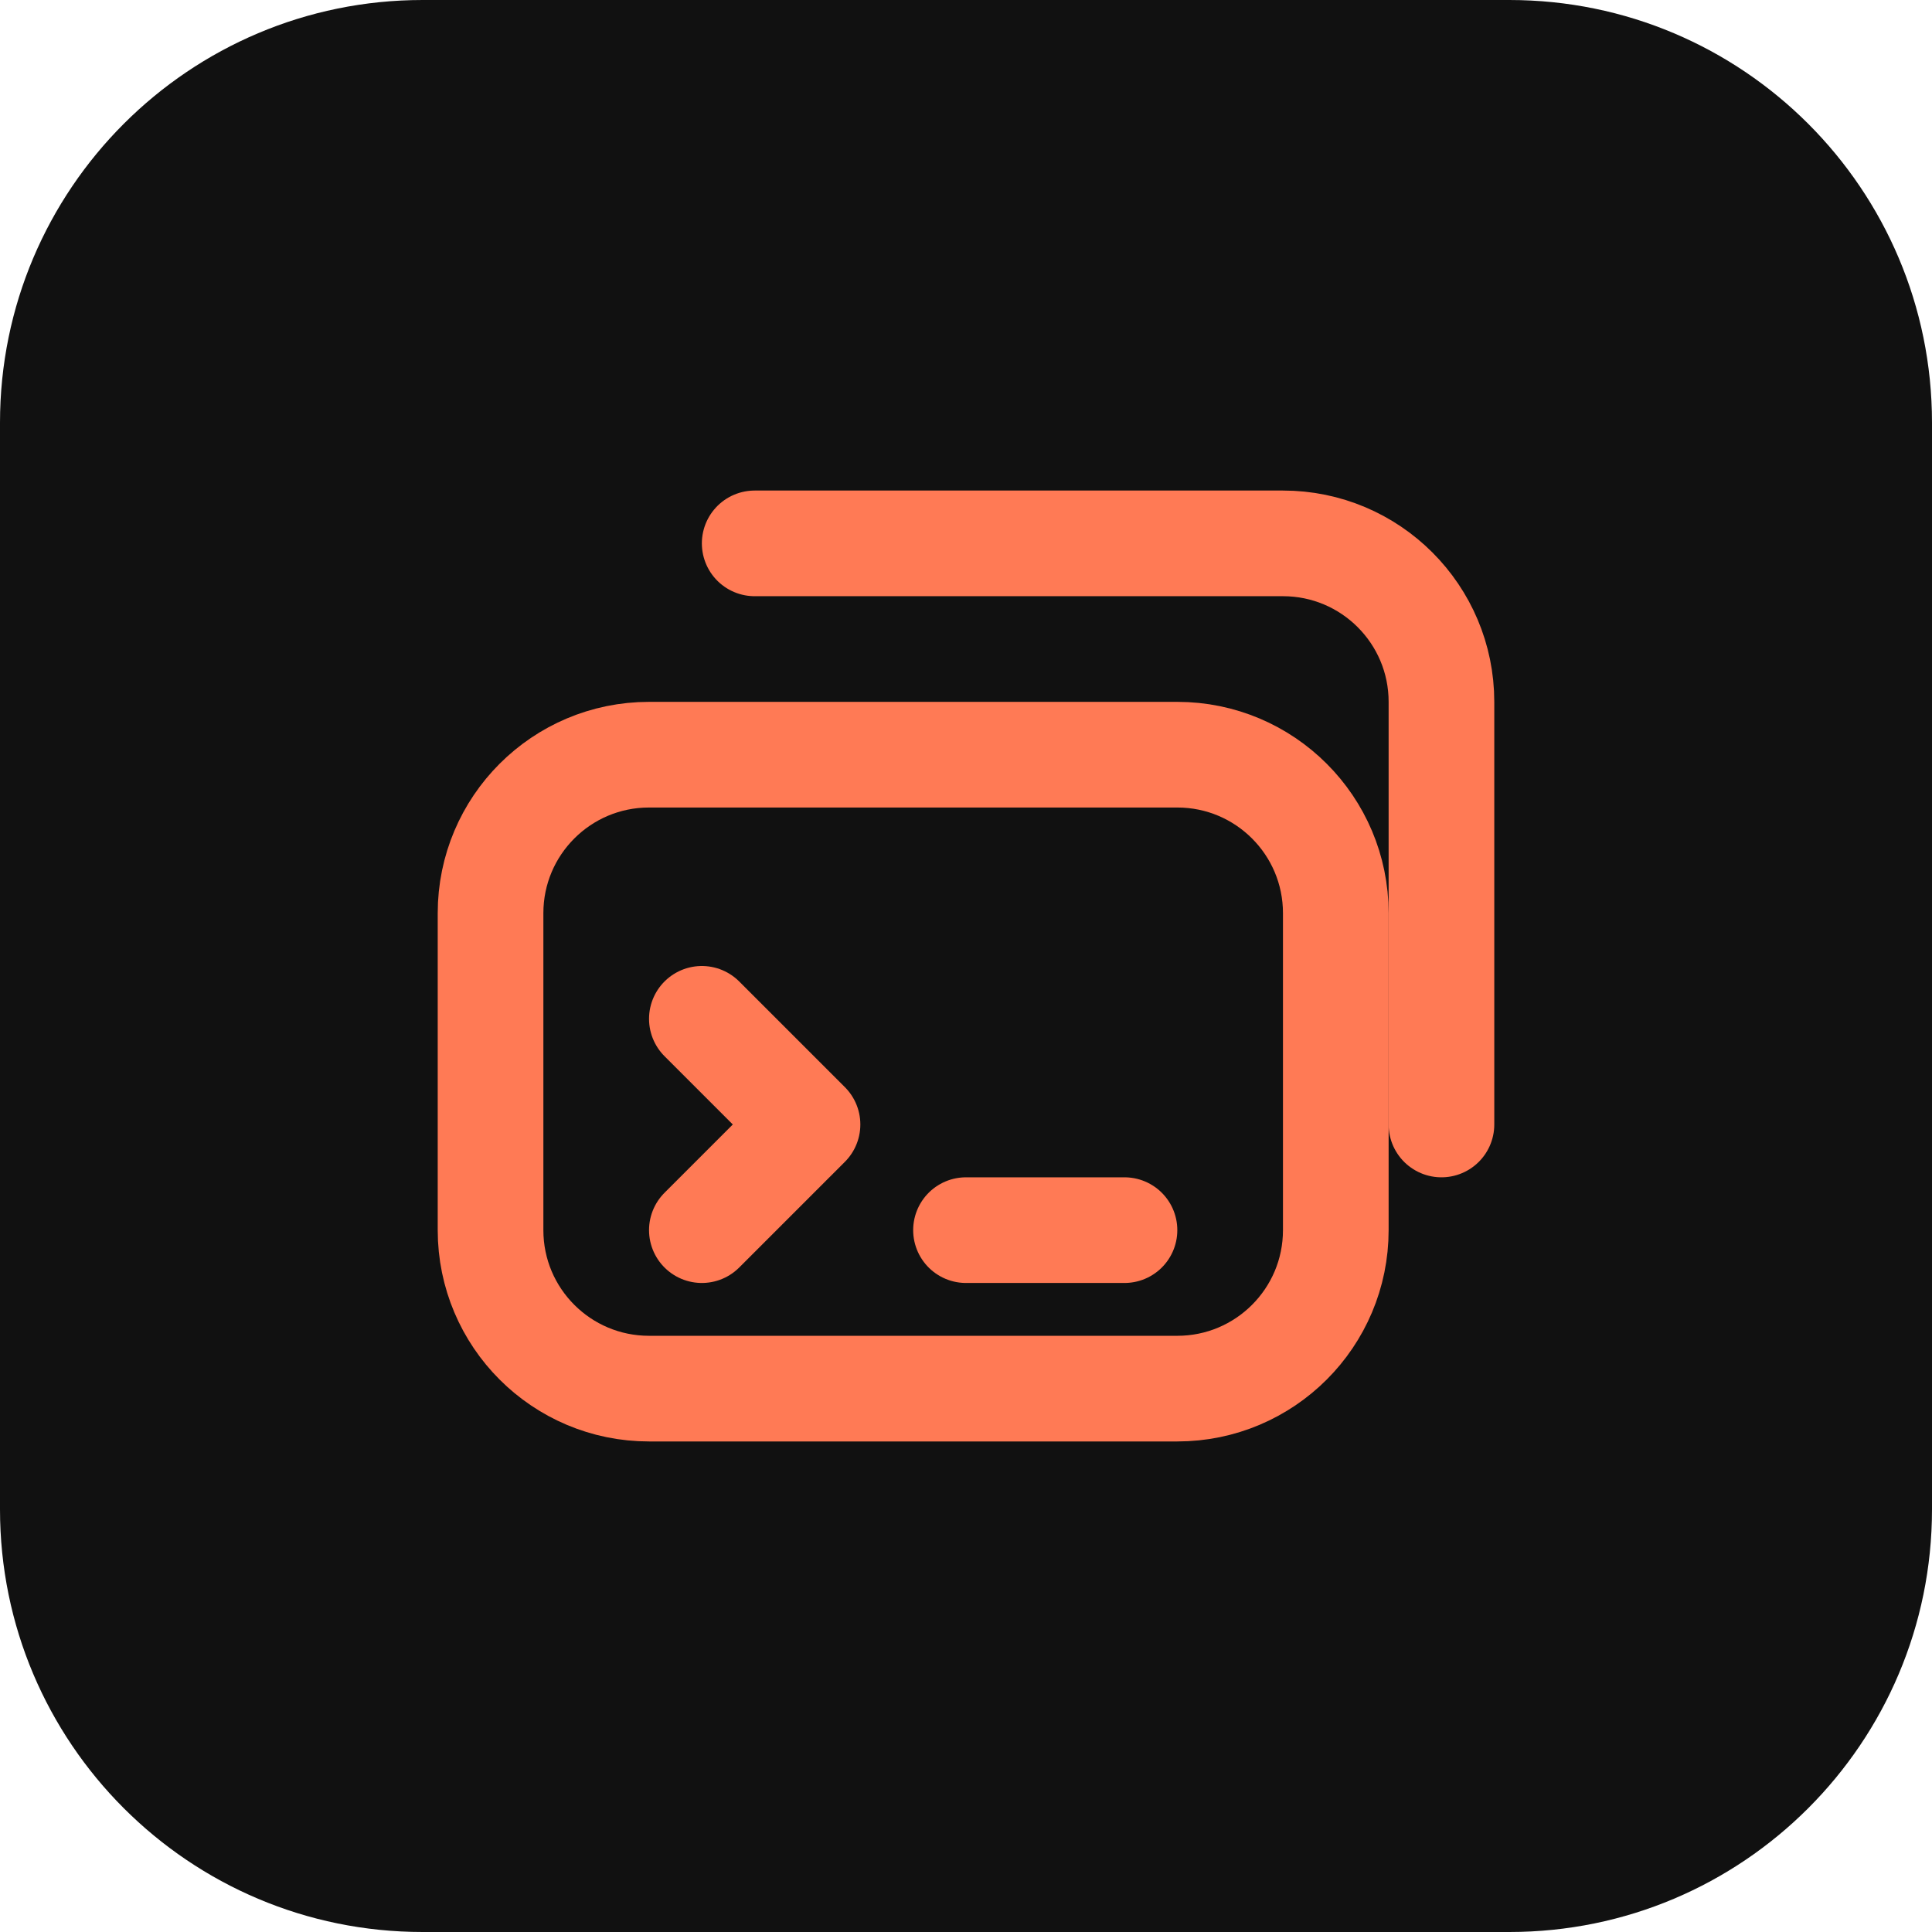
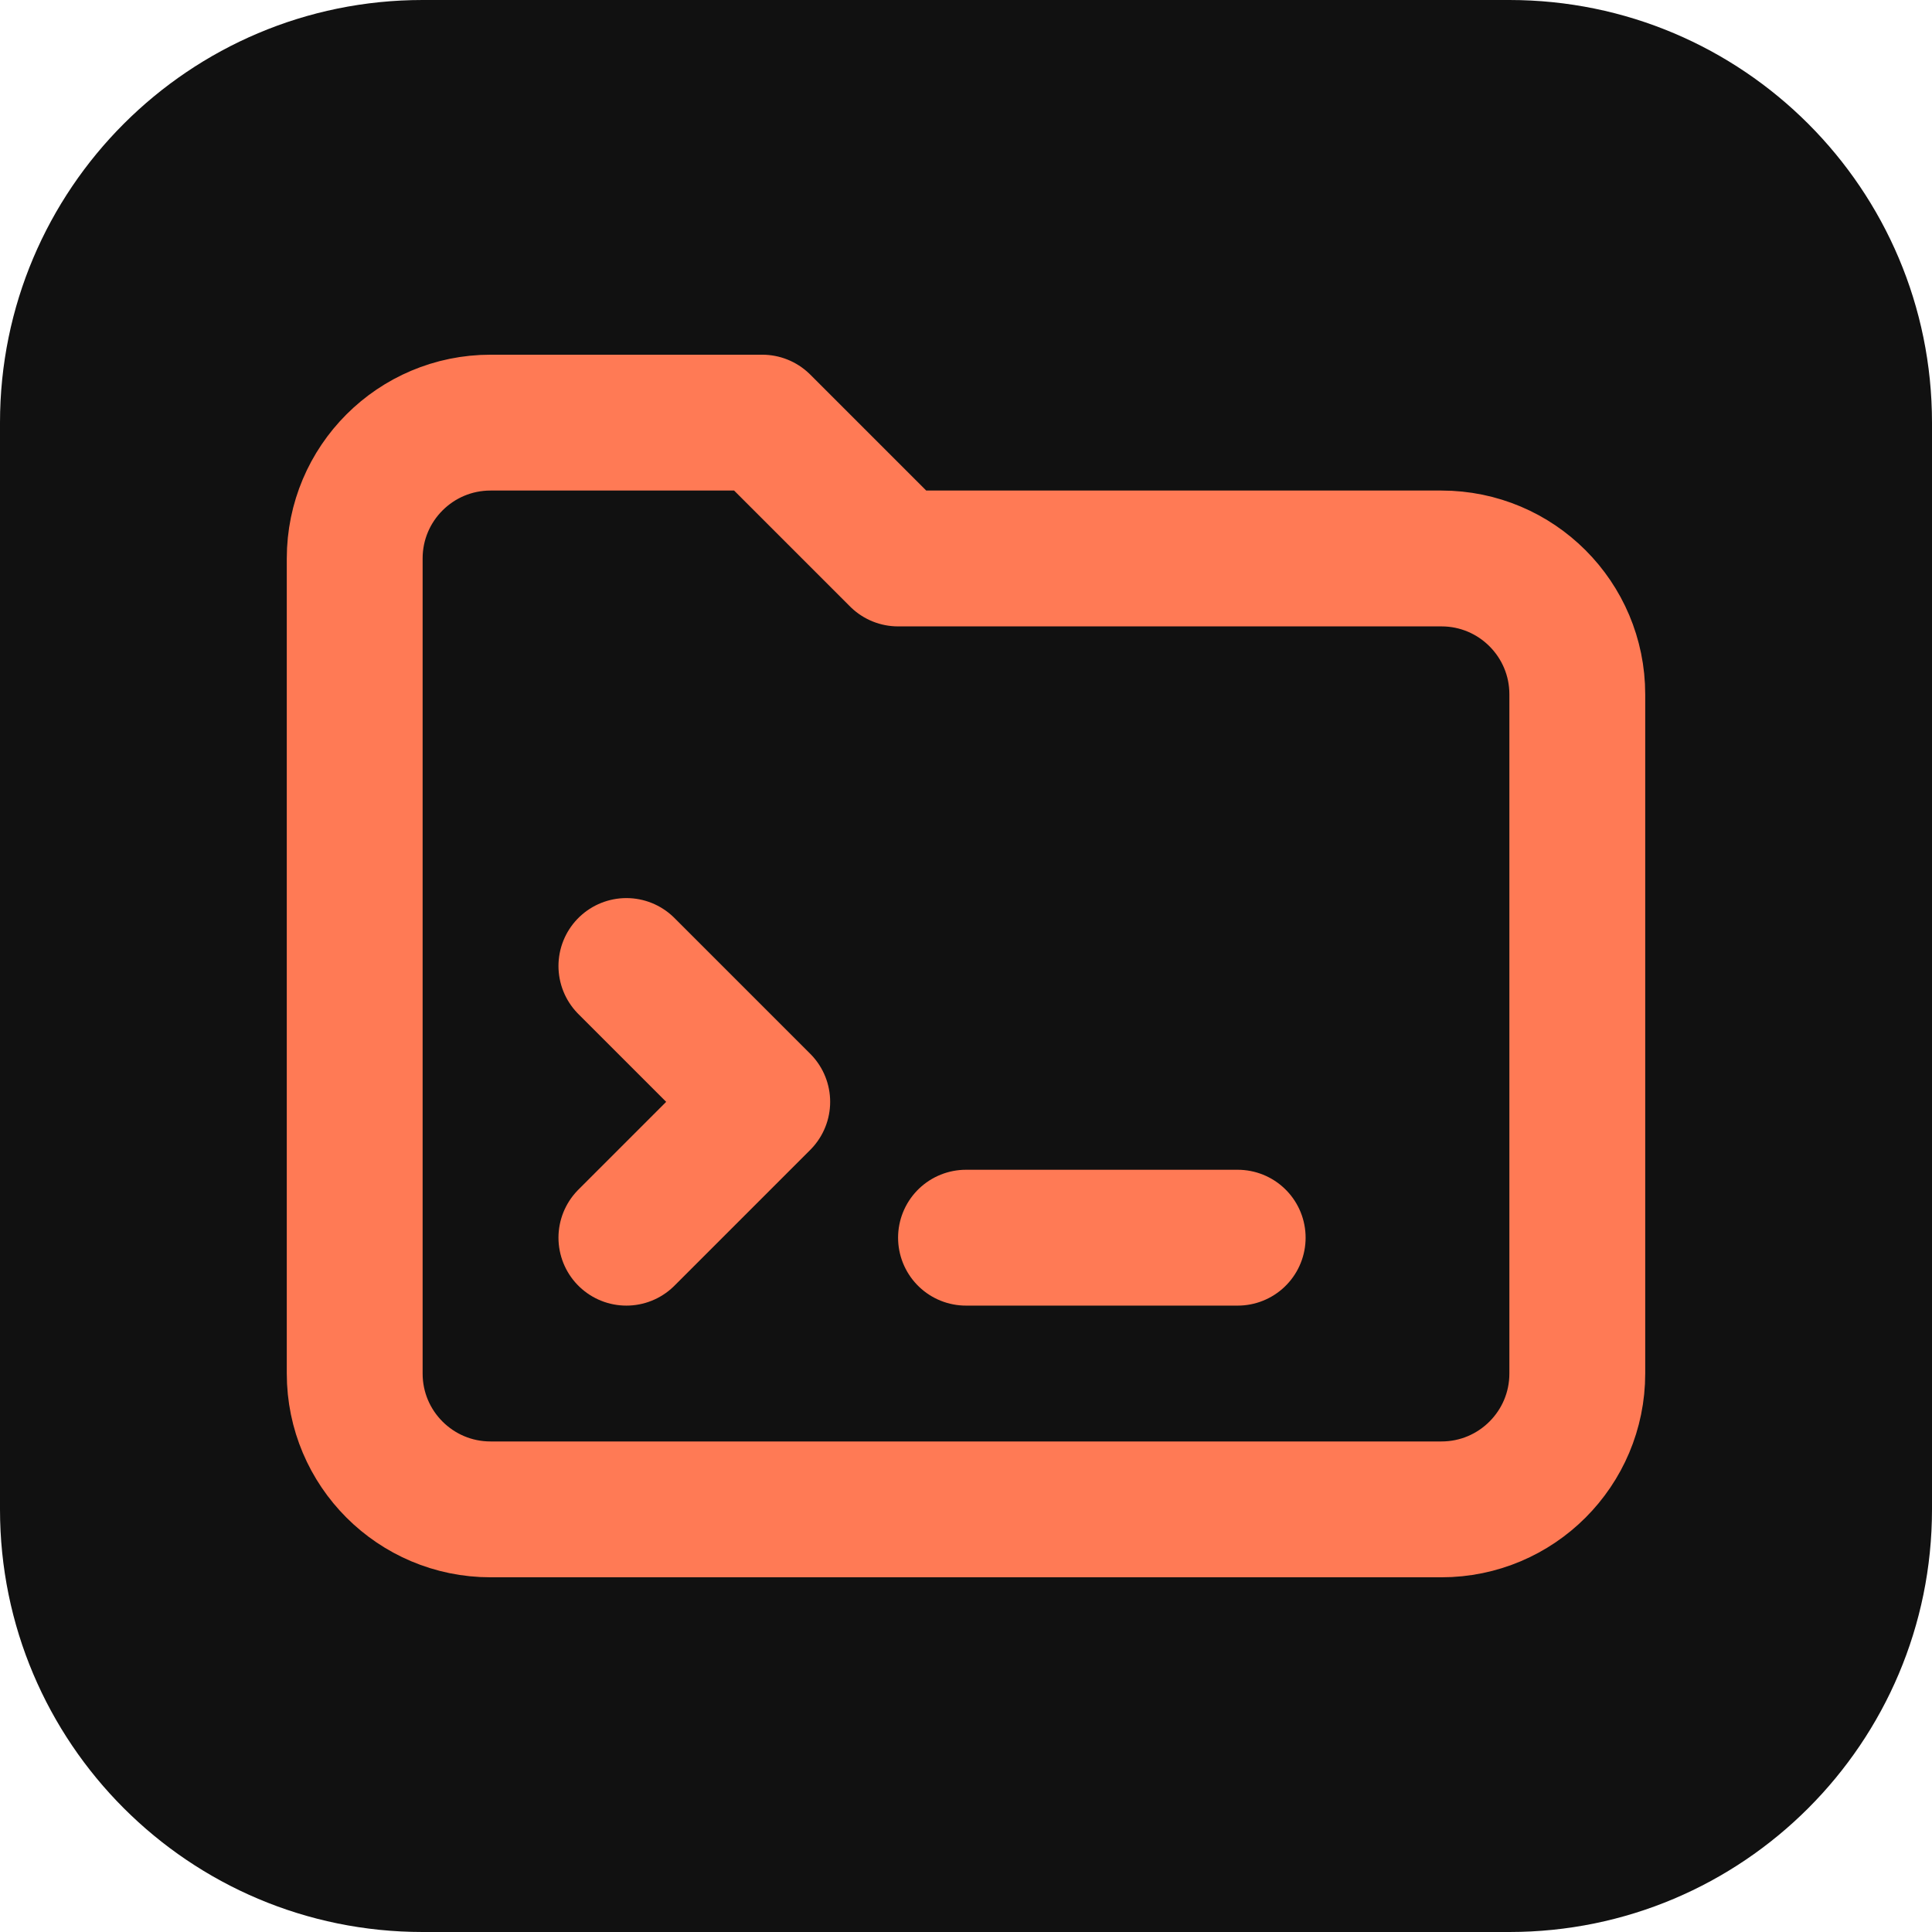
<svg xmlns="http://www.w3.org/2000/svg" width="128" height="128" viewBox="0 0 128 128">
  <rect width="128" height="128" rx="28" fill="#111111" />
-   <g transform="translate(22 22) scale(3.5)" fill="none" stroke="#ff7a55" stroke-width="2" stroke-linecap="round" stroke-linejoin="round">
-     <path d="M8 4h10a3 3 0 0 1 3 3v8" />
-     <rect x="3" y="8" width="16" height="12" rx="3" />
-     <path d="m7 13 2 2-2 2M12 17h3" />
+   <g transform="translate(10 10) scale(4.5)" fill="none" stroke="#ff7a55" stroke-width="2" stroke-linecap="round" stroke-linejoin="round">
+     <path d="M3 7V6a2 2 0 0 1 2-2h4l2 2h8a2 2 0 0 1 2 2v10a2 2 0 0 1-2 2H5a2 2 0 0 1-2-2V7Z" />
+     <path d="m7 12 2 2-2 2M12 16h4" />
  </g>
</svg>
